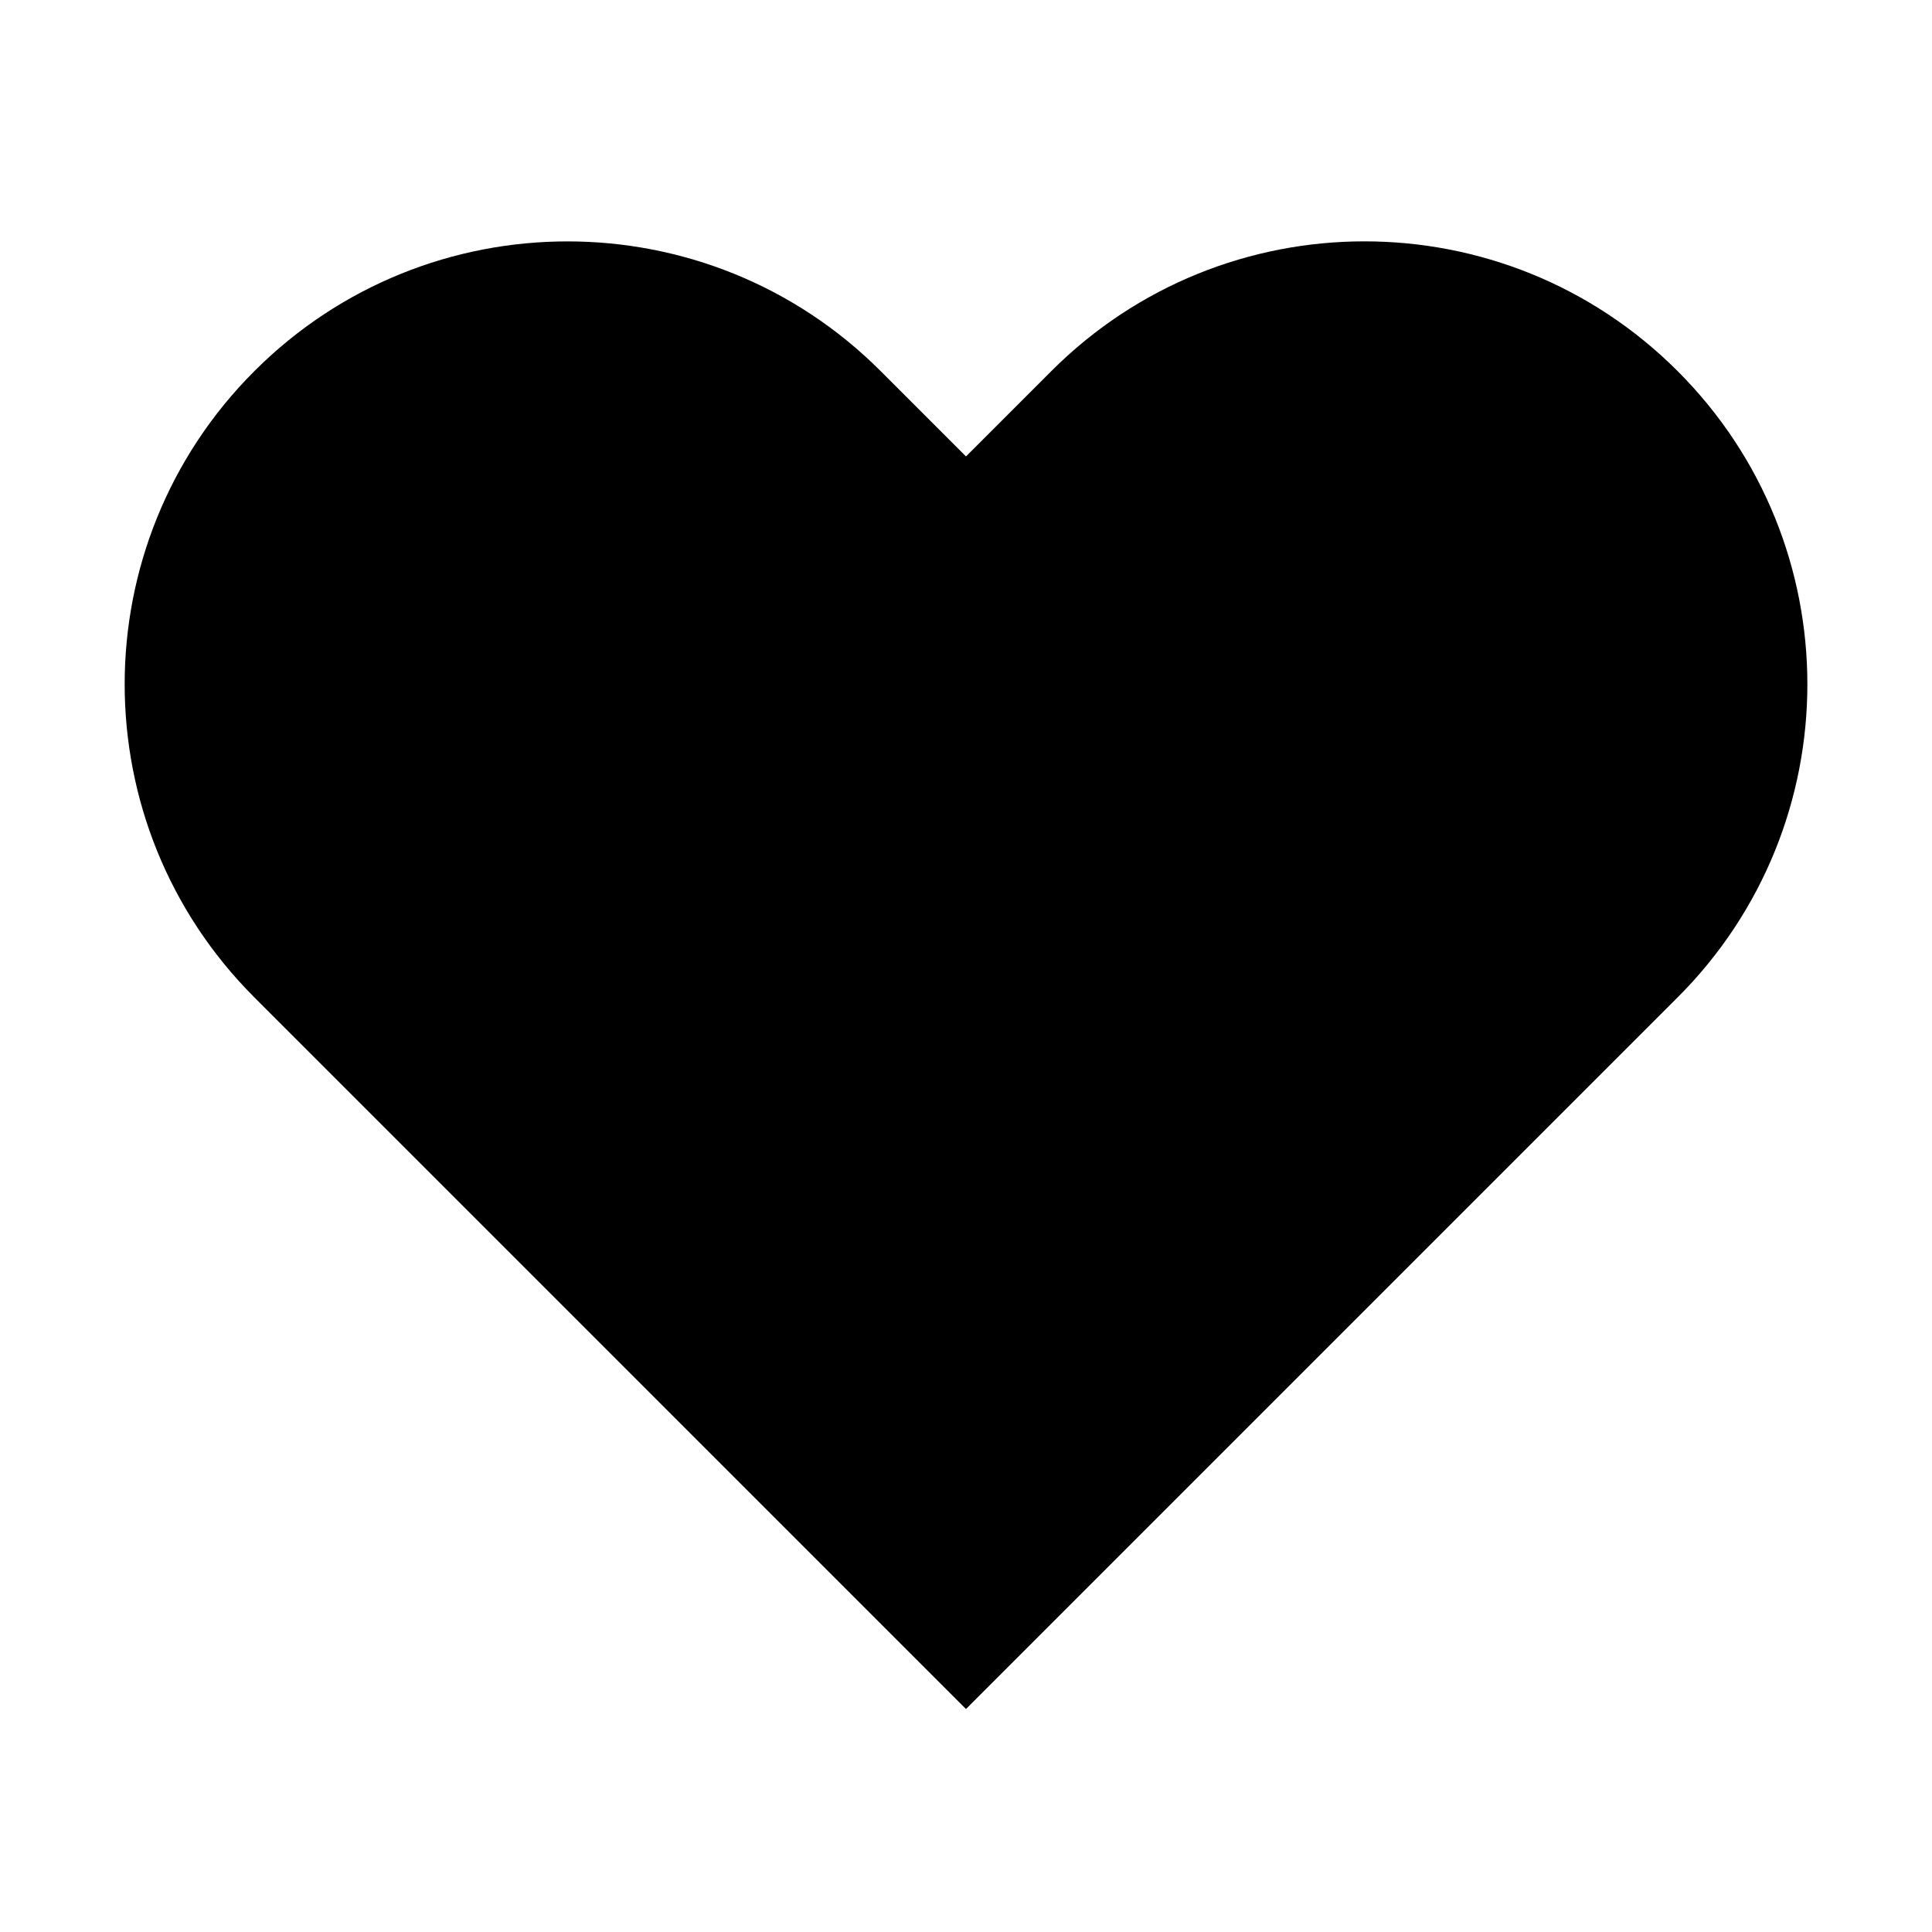
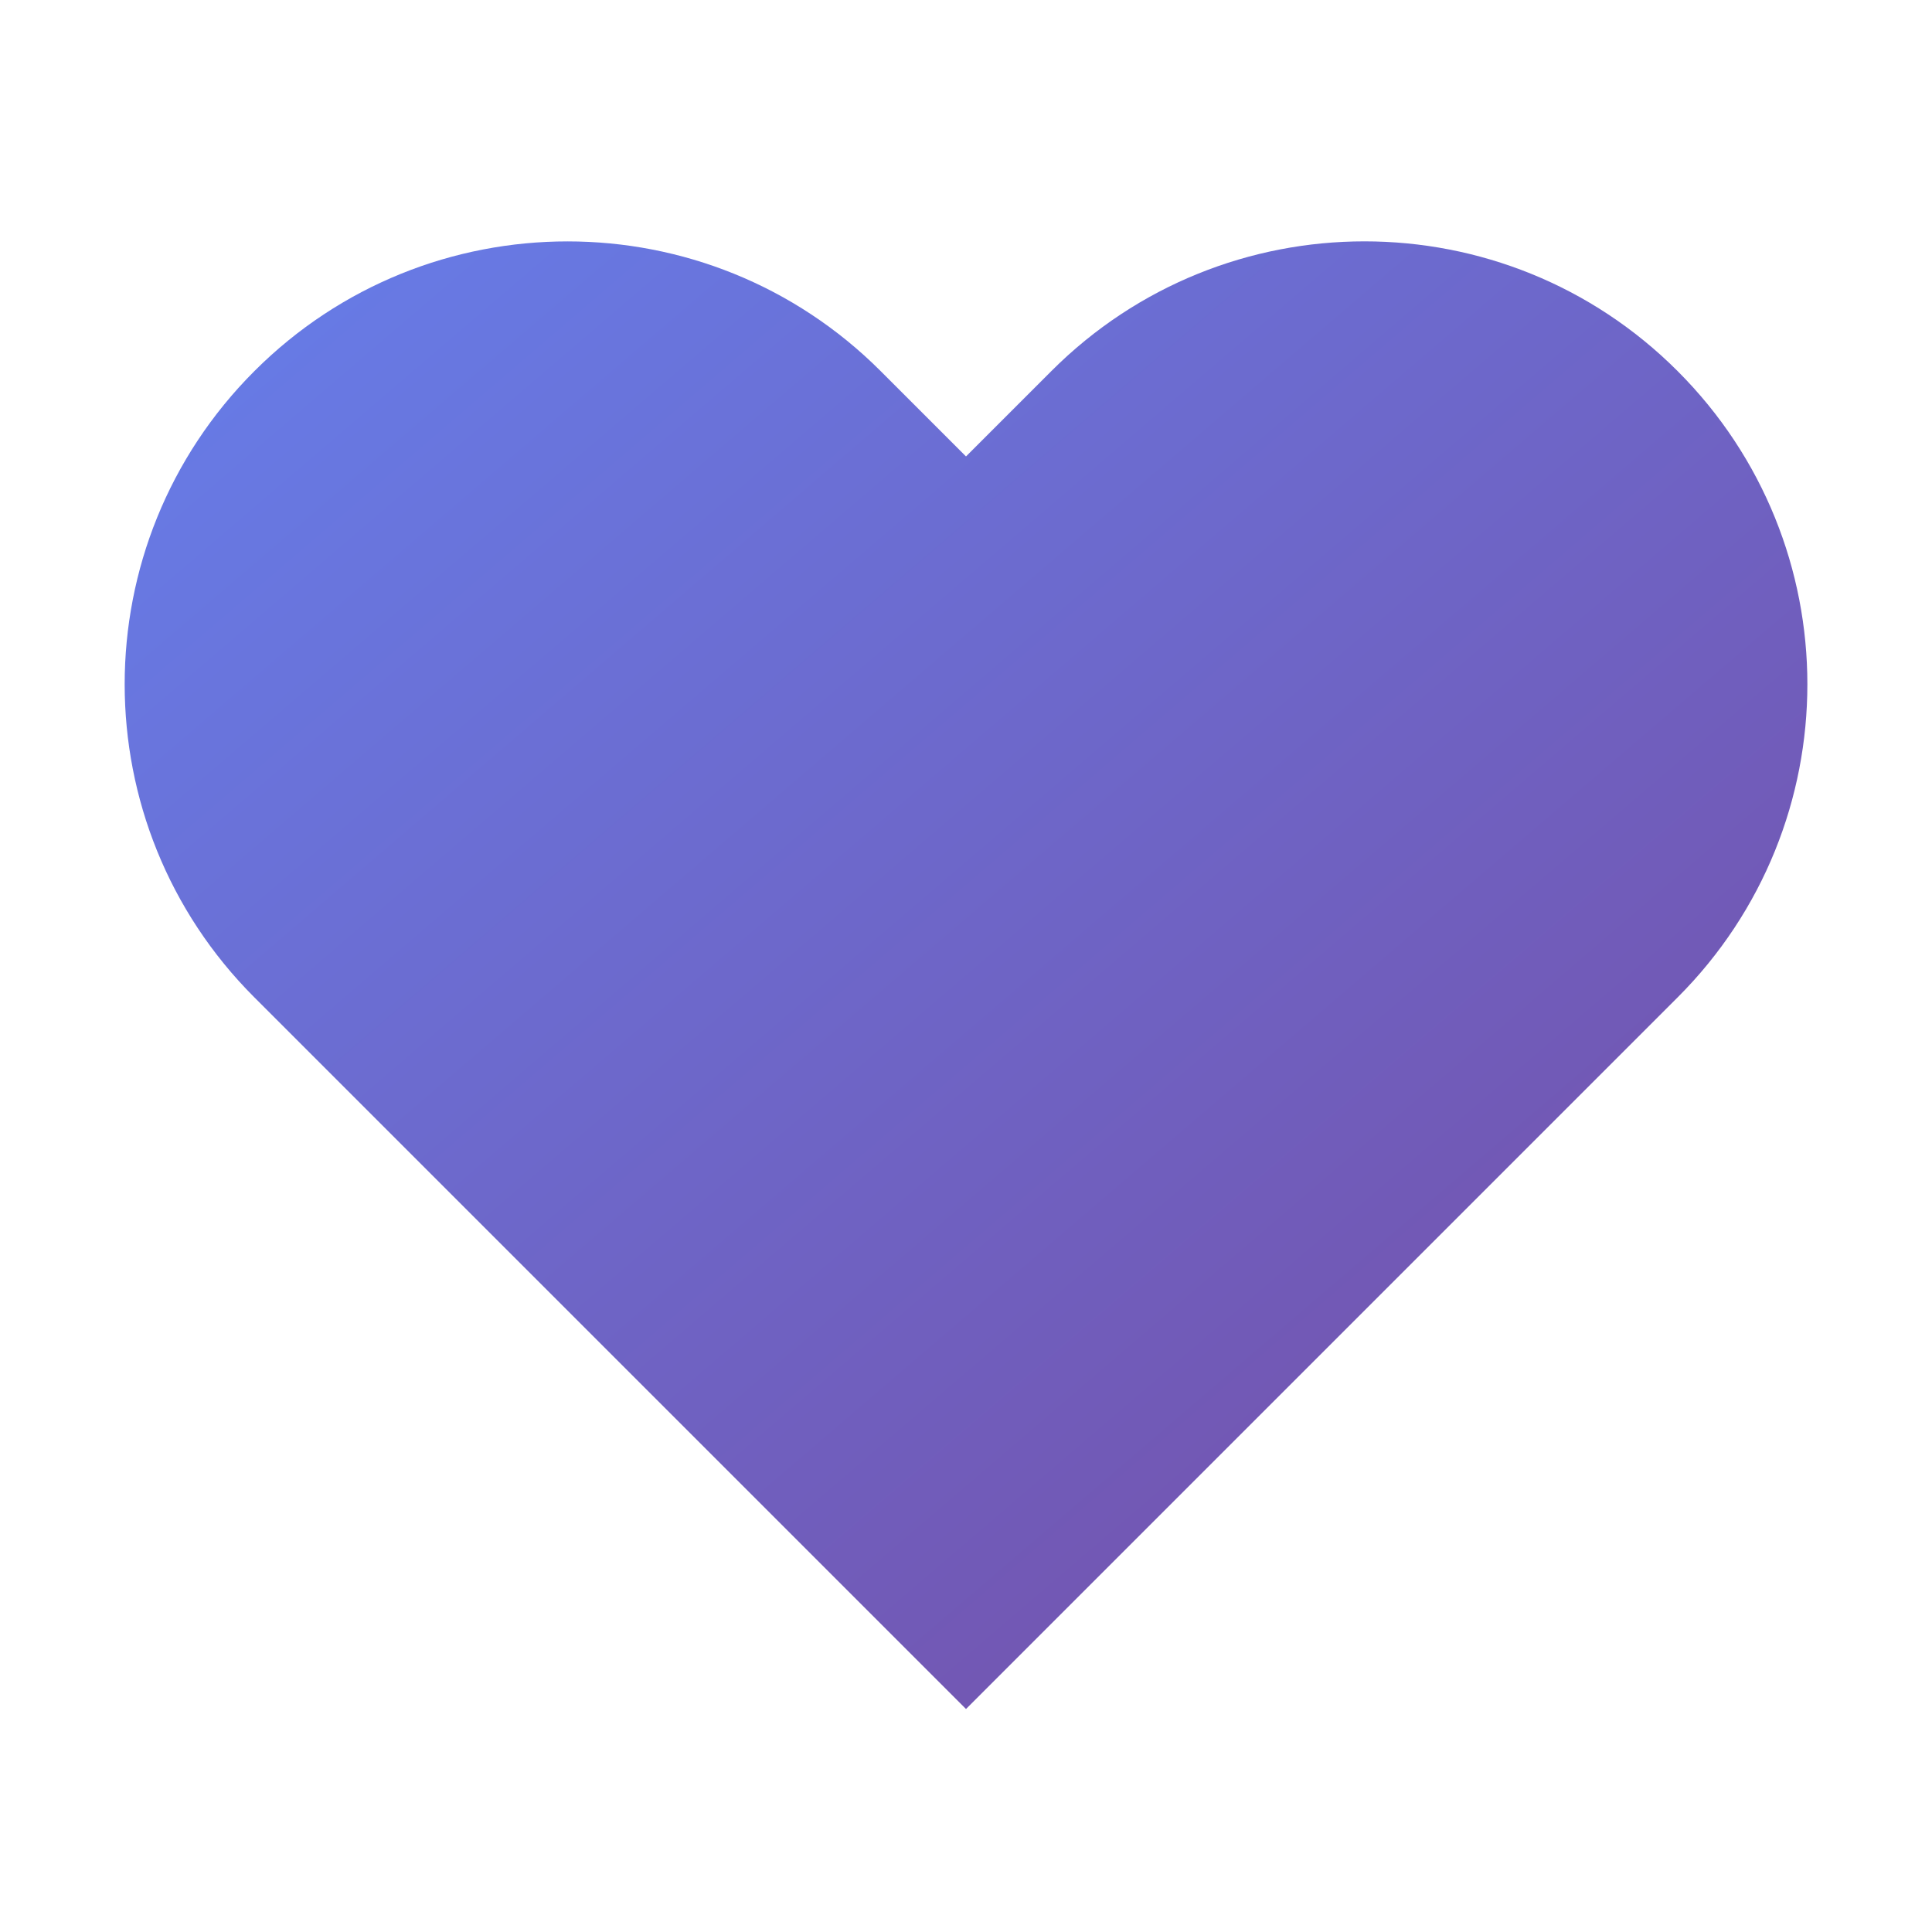
- <svg xmlns="http://www.w3.org/2000/svg" width="24" height="24" viewBox="0 0 24 24" fill="none">
-   <path d="M20.84 4.61a5.5 5.5 0 0 0-7.78 0L12 5.67l-1.06-1.06a5.5 5.5 0 0 0-7.78 7.78l1.06 1.06L12 21.23l7.78-7.78 1.06-1.06a5.5 5.5 0 0 0 0-7.78z" fill="currentColor" />
+ <svg xmlns="http://www.w3.org/2000/svg" width="32" height="32" viewBox="0 0 24 24" fill="none">
+   <defs>
+     <linearGradient id="heartGradient" x1="0%" y1="0%" x2="100%" y2="100%">
+       <stop offset="0%" stop-color="#667eea" />
+       <stop offset="100%" stop-color="#764ba2" />
+     </linearGradient>
+   </defs>
+   <path d="M20.84 4.61a5.5 5.5 0 0 0-7.78 0L12 5.67l-1.06-1.06a5.5 5.5 0 0 0-7.78 7.78l1.06 1.06L12 21.23l7.78-7.78 1.06-1.06a5.5 5.5 0 0 0 0-7.78z" fill="url(#heartGradient)" stroke="none" />
</svg>
